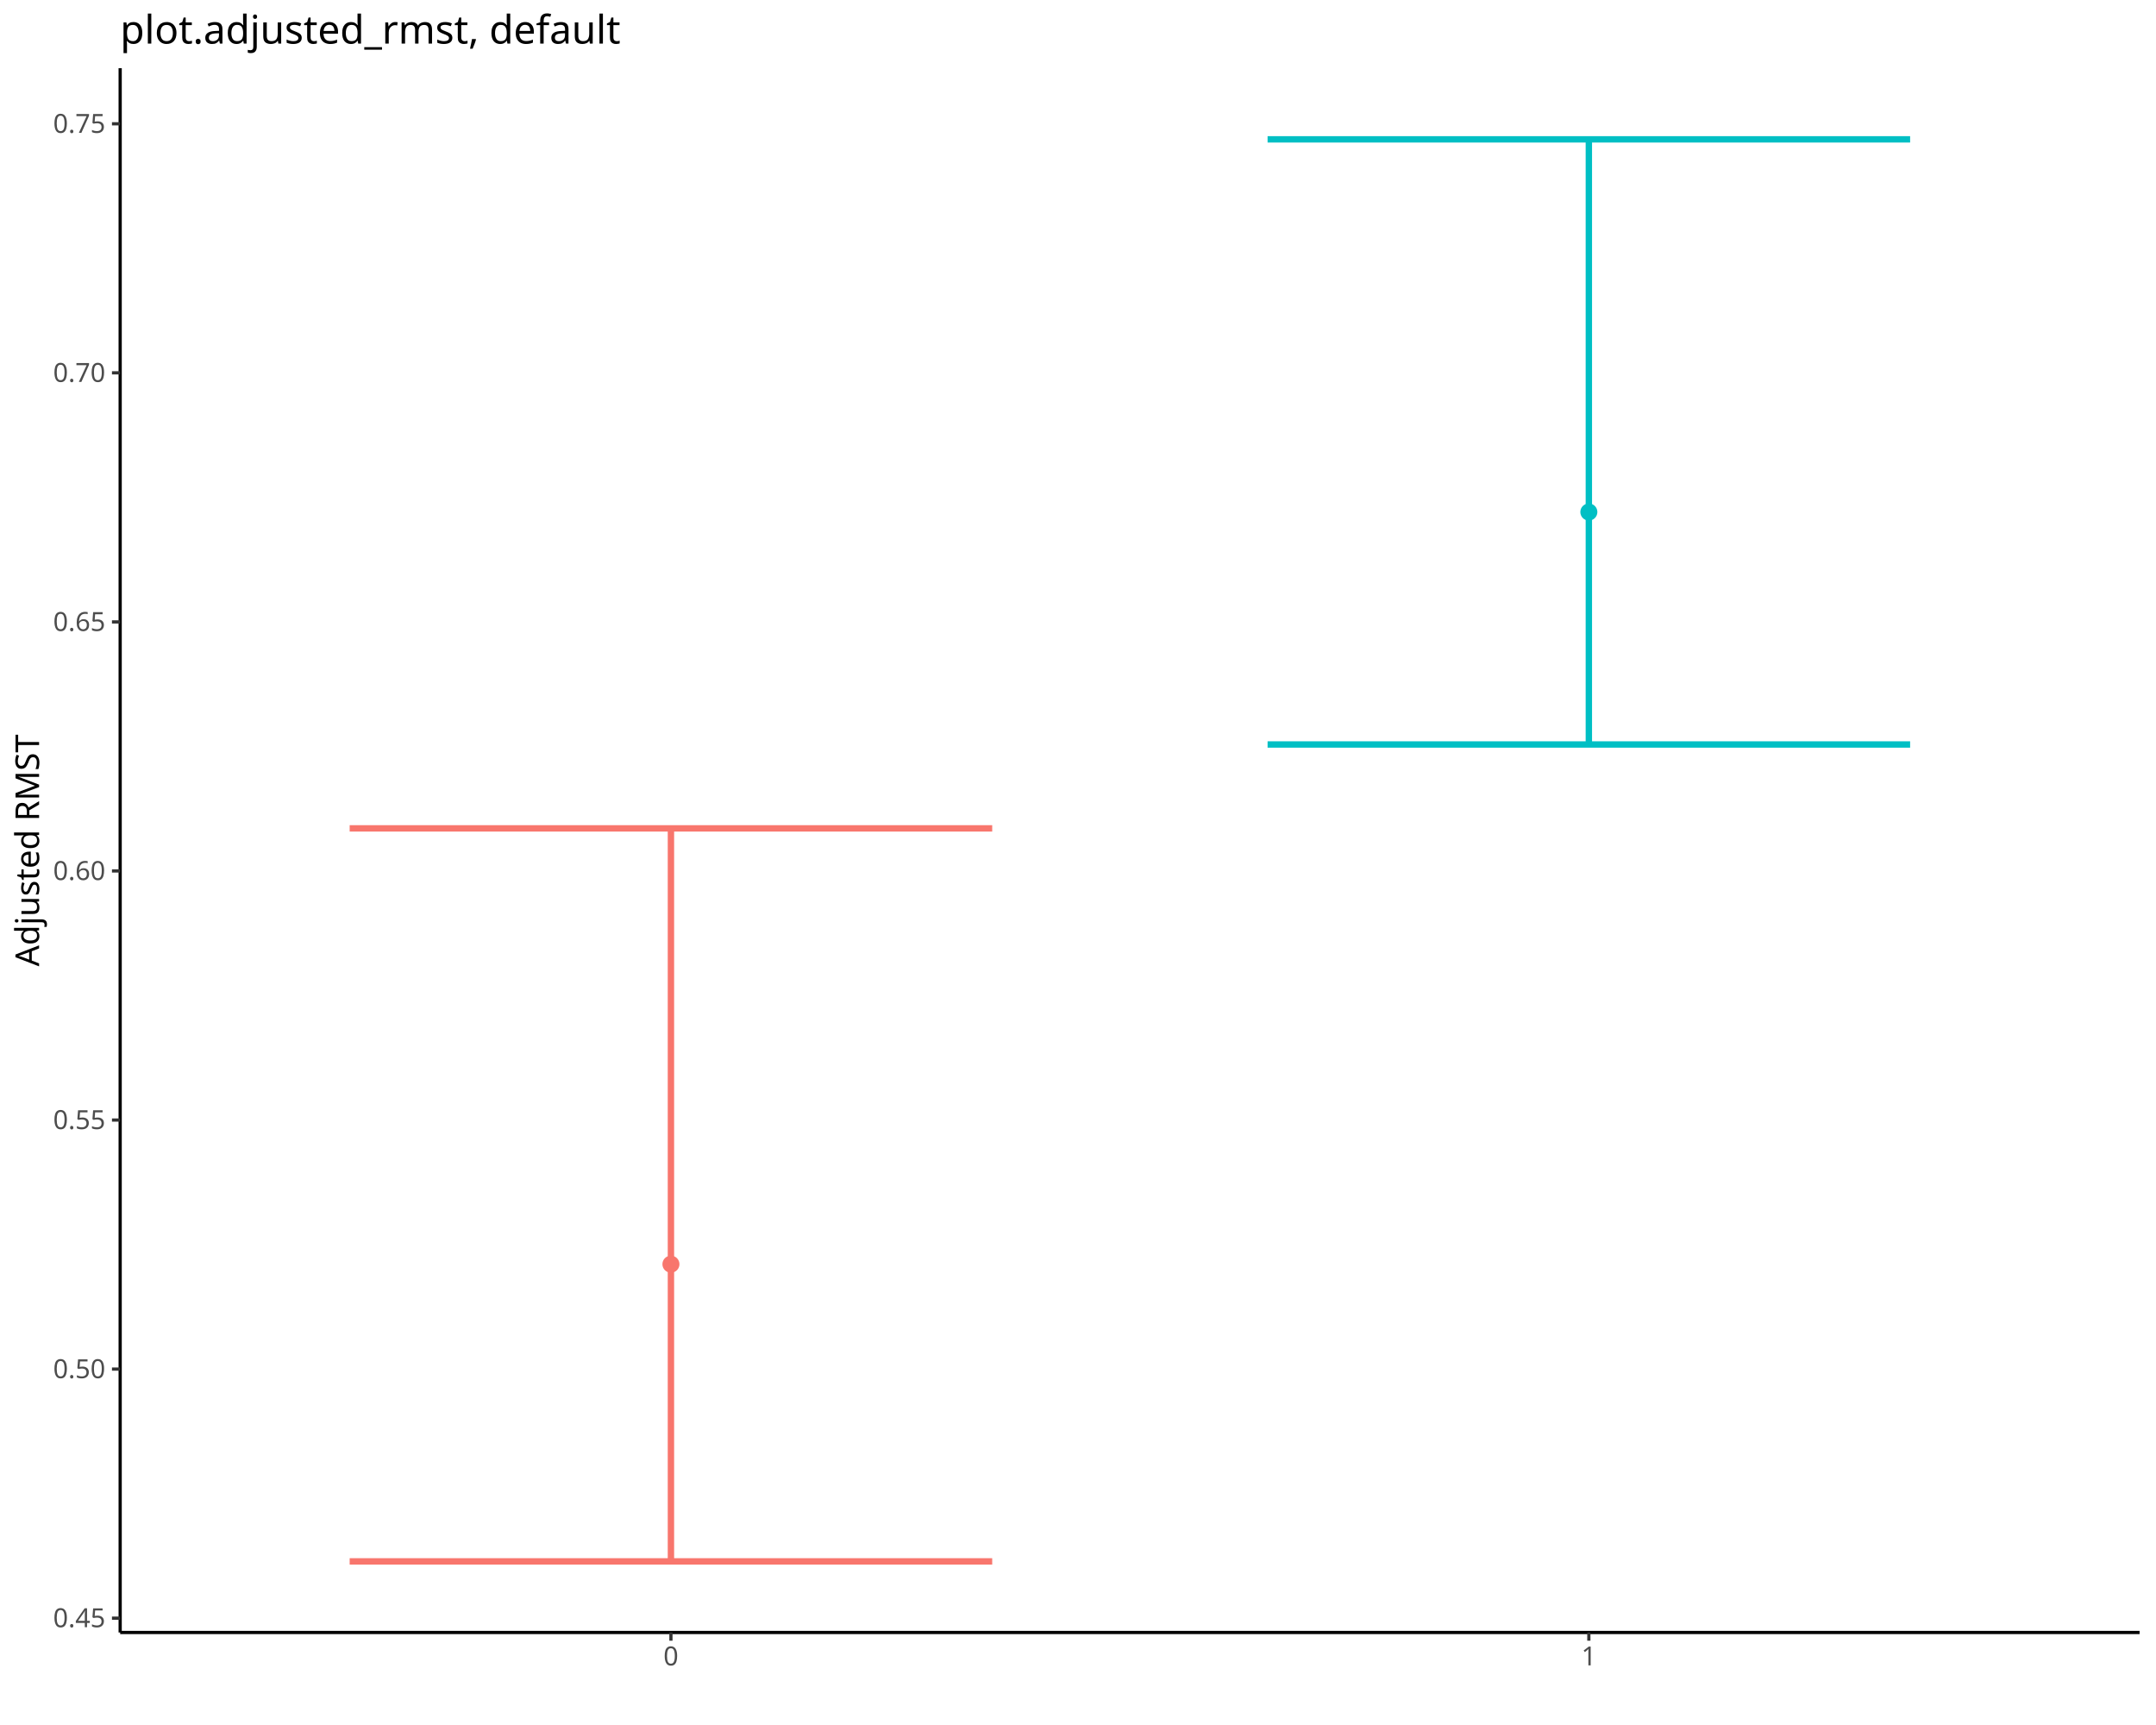
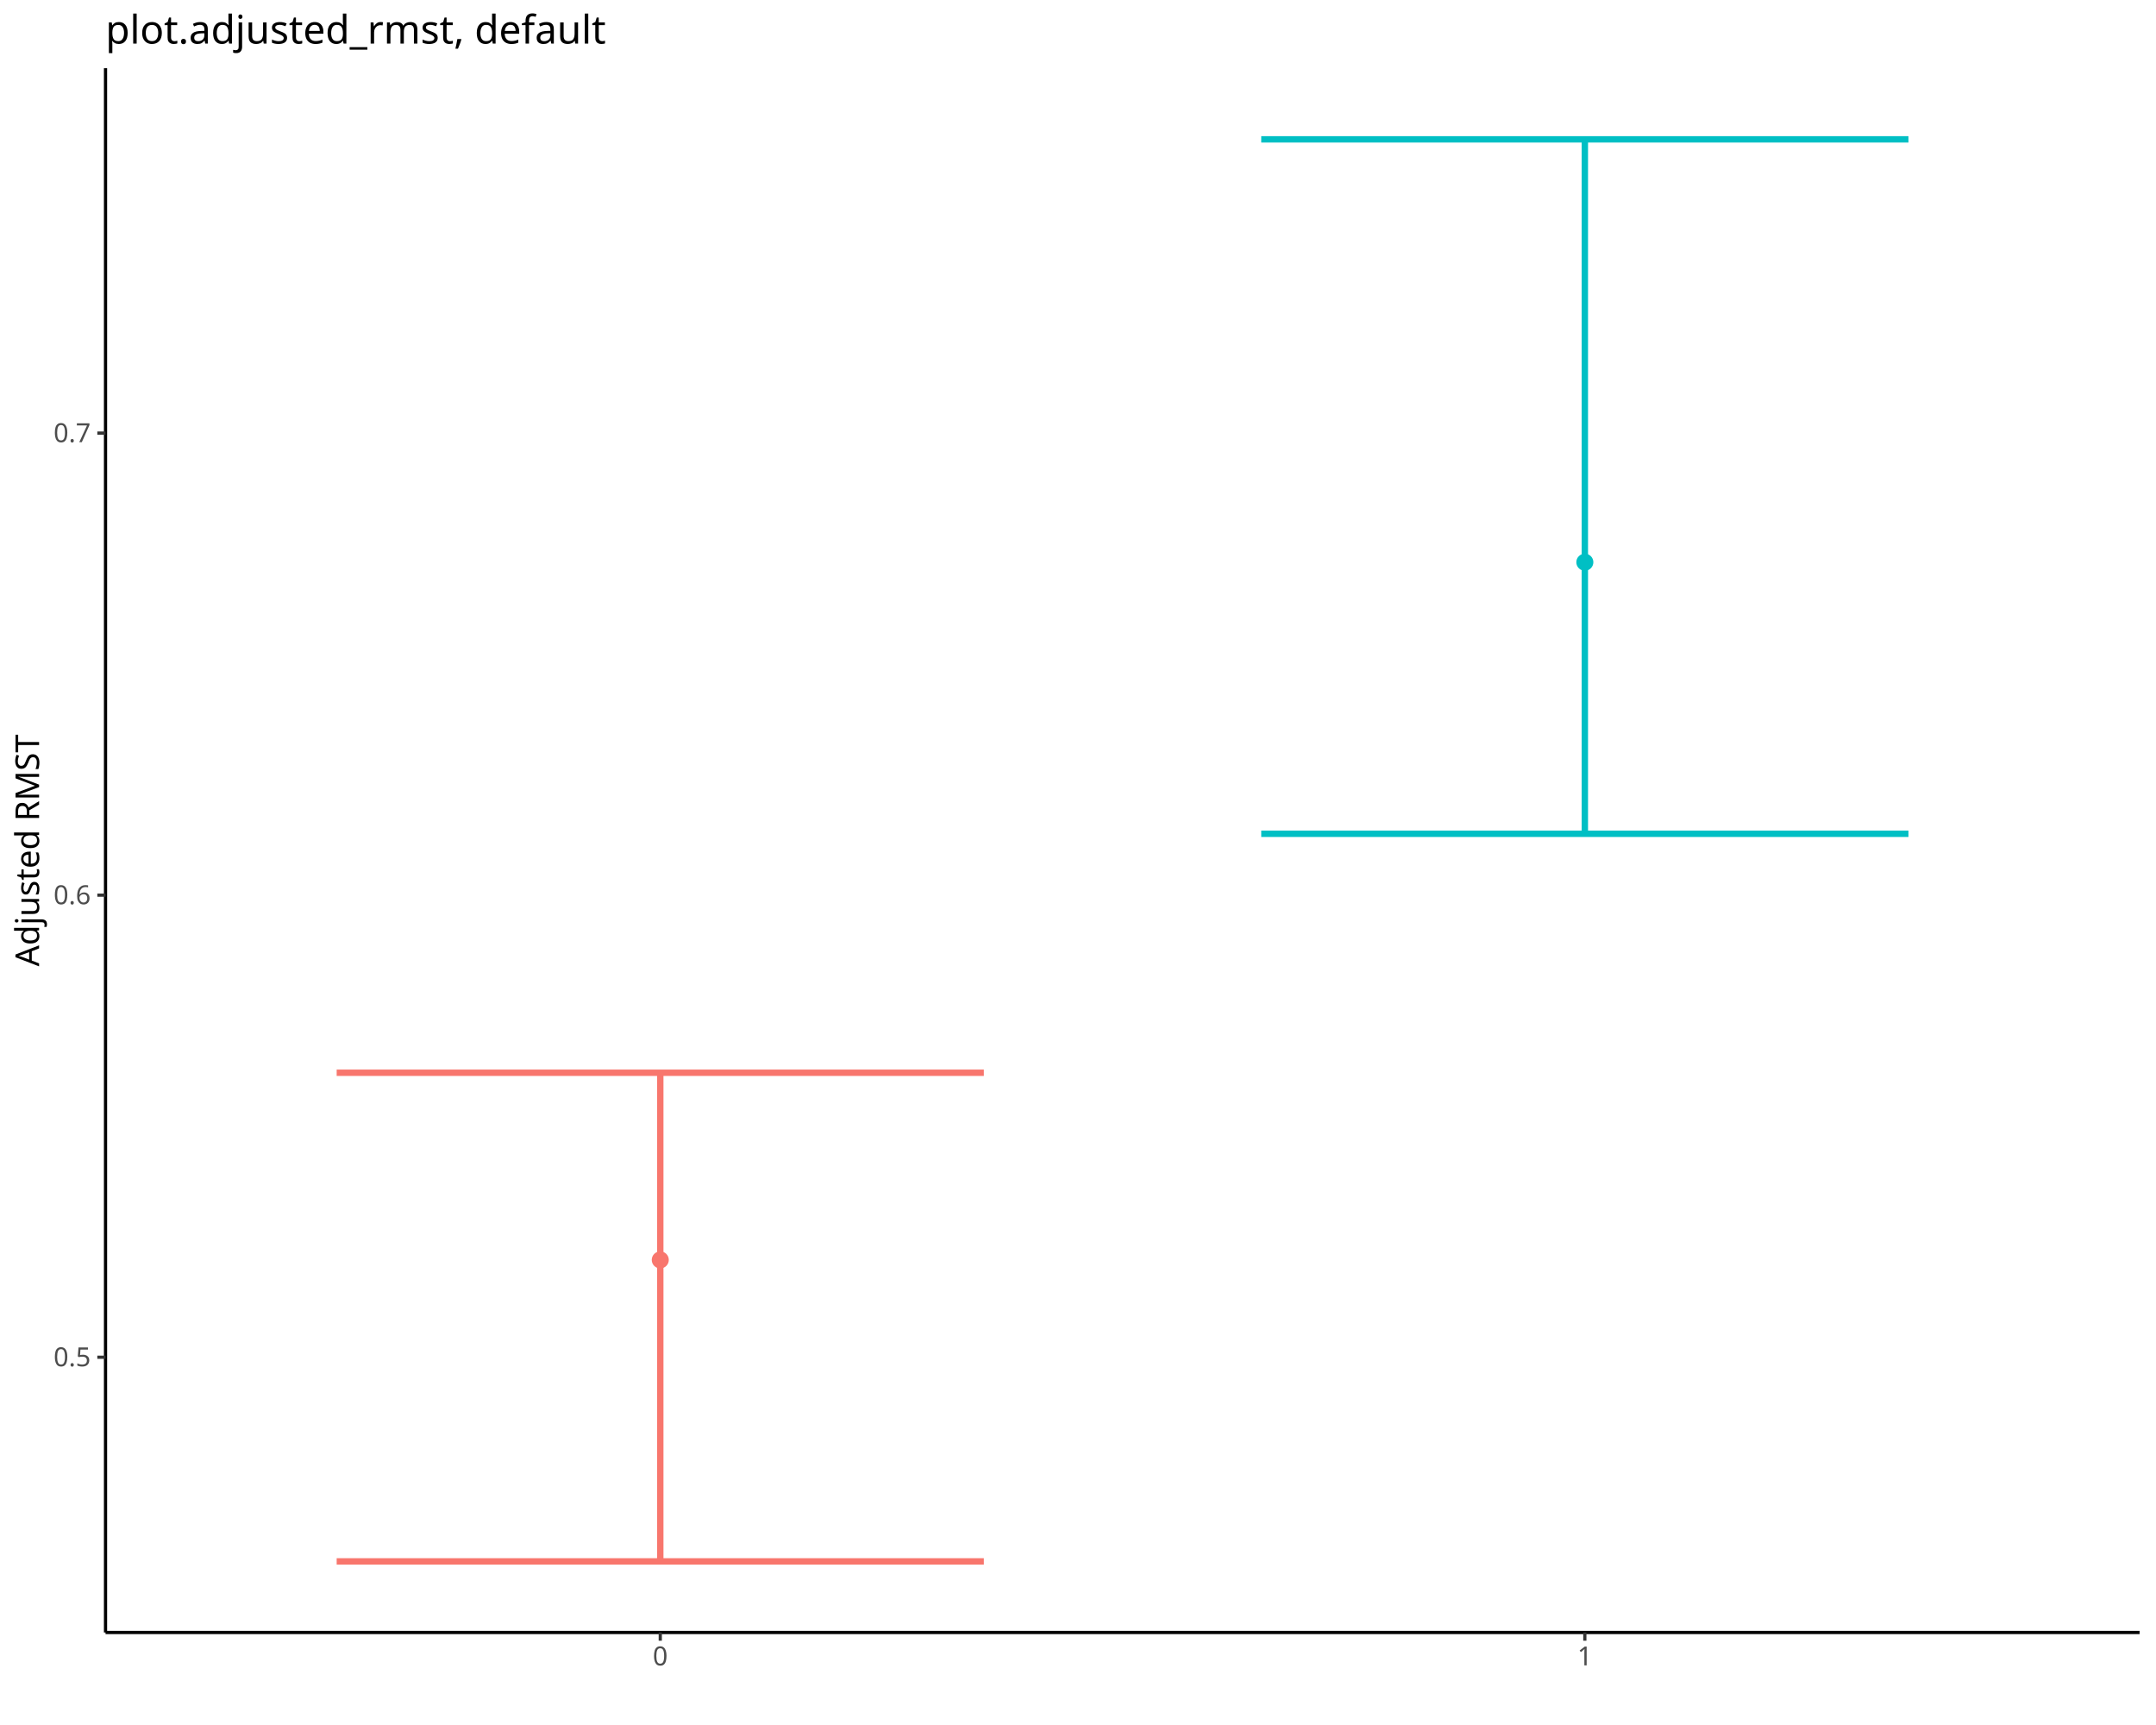
<svg xmlns="http://www.w3.org/2000/svg" class="svglite" data-engine-version="2.0" width="720.00pt" height="576.00pt" viewBox="0 0 720.00 576.00">
  <defs>
    <style type="text/css">
    .svglite line, .svglite polyline, .svglite polygon, .svglite path, .svglite rect, .svglite circle {
      fill: none;
      stroke: #000000;
      stroke-linecap: round;
      stroke-linejoin: round;
      stroke-miterlimit: 10.00;
    }
  </style>
  </defs>
  <rect width="100%" height="100%" style="stroke: none; fill: #FFFFFF;" />
  <defs>
    <clipPath id="cpMC4wMHw3MjAuMDB8MC4wMHw1NzYuMDA=">
      <rect x="0.00" y="0.00" width="720.00" height="576.00" />
    </clipPath>
  </defs>
  <g clip-path="url(#cpMC4wMHw3MjAuMDB8MC4wMHw1NzYuMDA=)">
    <rect x="0.00" y="0.00" width="720.00" height="576.00" style="stroke-width: 1.07; stroke: #FFFFFF; fill: #FFFFFF;" />
  </g>
  <defs>
-     <clipPath id="cpNDAuMTN8NzE0LjUyfDIyLjc4fDU0NS4xMQ==">
-       <rect x="40.13" y="22.78" width="674.39" height="522.33" />
+     <clipPath id="cpMzUuMjR8NzE0LjUyfDIyLjc4fDU0NS4xMQ==">
+       <rect x="35.24" y="22.78" width="679.28" height="522.33" />
    </clipPath>
  </defs>
-   <g clip-path="url(#cpNDAuMTN8NzE0LjUyfDIyLjc4fDU0NS4xMQ==)">
-     <rect x="40.13" y="22.78" width="674.39" height="522.33" style="stroke-width: 1.07; stroke: none; fill: #FFFFFF;" />
-     <polyline points="116.77,276.60 331.35,276.60 " style="stroke-width: 2.13; stroke: #F8766D; stroke-linecap: butt;" />
-     <polyline points="224.06,276.60 224.06,521.37 " style="stroke-width: 2.13; stroke: #F8766D; stroke-linecap: butt;" />
-     <polyline points="116.77,521.37 331.35,521.37 " style="stroke-width: 2.13; stroke: #F8766D; stroke-linecap: butt;" />
-     <polyline points="423.31,46.53 637.89,46.53 " style="stroke-width: 2.13; stroke: #00BFC4; stroke-linecap: butt;" />
-     <polyline points="530.60,46.53 530.60,248.60 " style="stroke-width: 2.13; stroke: #00BFC4; stroke-linecap: butt;" />
-     <polyline points="423.31,248.60 637.89,248.60 " style="stroke-width: 2.13; stroke: #00BFC4; stroke-linecap: butt;" />
-     <circle cx="224.06" cy="422.13" r="2.49" style="stroke-width: 0.71; stroke: #F8766D; fill: #F8766D;" />
-     <circle cx="530.60" cy="170.97" r="2.49" style="stroke-width: 0.71; stroke: #00BFC4; fill: #00BFC4;" />
+   <g clip-path="url(#cpMzUuMjR8NzE0LjUyfDIyLjc4fDU0NS4xMQ==)">
+     <rect x="35.24" y="22.78" width="679.28" height="522.33" style="stroke-width: 1.07; stroke: none; fill: #FFFFFF;" />
+     <polyline points="112.43,358.21 328.56,358.21 " style="stroke-width: 2.13; stroke: #F8766D; stroke-linecap: butt;" />
+     <polyline points="220.50,358.21 220.50,521.37 " style="stroke-width: 2.13; stroke: #F8766D; stroke-linecap: butt;" />
+     <polyline points="112.43,521.37 328.56,521.37 " style="stroke-width: 2.13; stroke: #F8766D; stroke-linecap: butt;" />
+     <polyline points="421.19,46.53 637.33,46.53 " style="stroke-width: 2.13; stroke: #00BFC4; stroke-linecap: butt;" />
+     <polyline points="529.26,46.53 529.26,278.40 " style="stroke-width: 2.13; stroke: #00BFC4; stroke-linecap: butt;" />
+     <polyline points="421.19,278.40 637.33,278.40 " style="stroke-width: 2.13; stroke: #00BFC4; stroke-linecap: butt;" />
+     <circle cx="220.50" cy="420.70" r="2.49" style="stroke-width: 0.71; stroke: #F8766D; fill: #F8766D;" />
+     <circle cx="529.26" cy="187.73" r="2.49" style="stroke-width: 0.71; stroke: #00BFC4; fill: #00BFC4;" />
  </g>
  <g clip-path="url(#cpMC4wMHw3MjAuMDB8MC4wMHw1NzYuMDA=)">
-     <polyline points="40.13,545.11 40.13,22.78 " style="stroke-width: 1.07; stroke-linecap: butt;" />
-     <text x="35.20" y="543.34" text-anchor="end" style="font-size: 8.80px; fill: #4D4D4D; font-family: sans;" textLength="17.13px" lengthAdjust="spacingAndGlyphs">0.45</text>
-     <text x="35.20" y="460.18" text-anchor="end" style="font-size: 8.80px; fill: #4D4D4D; font-family: sans;" textLength="17.13px" lengthAdjust="spacingAndGlyphs">0.50</text>
-     <text x="35.20" y="377.01" text-anchor="end" style="font-size: 8.80px; fill: #4D4D4D; font-family: sans;" textLength="17.13px" lengthAdjust="spacingAndGlyphs">0.55</text>
-     <text x="35.20" y="293.85" text-anchor="end" style="font-size: 8.80px; fill: #4D4D4D; font-family: sans;" textLength="17.13px" lengthAdjust="spacingAndGlyphs">0.60</text>
-     <text x="35.20" y="210.69" text-anchor="end" style="font-size: 8.80px; fill: #4D4D4D; font-family: sans;" textLength="17.13px" lengthAdjust="spacingAndGlyphs">0.65</text>
-     <text x="35.20" y="127.52" text-anchor="end" style="font-size: 8.80px; fill: #4D4D4D; font-family: sans;" textLength="17.13px" lengthAdjust="spacingAndGlyphs">0.70</text>
-     <text x="35.20" y="44.36" text-anchor="end" style="font-size: 8.80px; fill: #4D4D4D; font-family: sans;" textLength="17.13px" lengthAdjust="spacingAndGlyphs">0.75</text>
-     <polyline points="37.39,540.32 40.13,540.32 " style="stroke-width: 1.07; stroke: #333333; stroke-linecap: butt;" />
-     <polyline points="37.39,457.15 40.13,457.15 " style="stroke-width: 1.07; stroke: #333333; stroke-linecap: butt;" />
-     <polyline points="37.39,373.99 40.13,373.99 " style="stroke-width: 1.07; stroke: #333333; stroke-linecap: butt;" />
-     <polyline points="37.39,290.82 40.13,290.82 " style="stroke-width: 1.07; stroke: #333333; stroke-linecap: butt;" />
-     <polyline points="37.39,207.66 40.13,207.66 " style="stroke-width: 1.07; stroke: #333333; stroke-linecap: butt;" />
-     <polyline points="37.39,124.49 40.13,124.49 " style="stroke-width: 1.07; stroke: #333333; stroke-linecap: butt;" />
-     <polyline points="37.39,41.33 40.13,41.33 " style="stroke-width: 1.07; stroke: #333333; stroke-linecap: butt;" />
-     <polyline points="40.13,545.11 714.52,545.11 " style="stroke-width: 1.07; stroke-linecap: butt;" />
-     <polyline points="224.06,547.85 224.06,545.11 " style="stroke-width: 1.07; stroke: #333333; stroke-linecap: butt;" />
-     <polyline points="530.60,547.85 530.60,545.11 " style="stroke-width: 1.07; stroke: #333333; stroke-linecap: butt;" />
-     <text x="224.06" y="556.10" text-anchor="middle" style="font-size: 8.80px; fill: #4D4D4D; font-family: sans;" textLength="4.89px" lengthAdjust="spacingAndGlyphs">0</text>
-     <text x="530.60" y="556.10" text-anchor="middle" style="font-size: 8.80px; fill: #4D4D4D; font-family: sans;" textLength="4.89px" lengthAdjust="spacingAndGlyphs">1</text>
+     <polyline points="35.24,545.11 35.24,22.78 " style="stroke-width: 1.07; stroke-linecap: butt;" />
+     <text x="30.31" y="456.22" text-anchor="end" style="font-size: 8.80px; fill: #4D4D4D; font-family: sans;" textLength="12.23px" lengthAdjust="spacingAndGlyphs">0.5</text>
+     <text x="30.31" y="301.93" text-anchor="end" style="font-size: 8.80px; fill: #4D4D4D; font-family: sans;" textLength="12.23px" lengthAdjust="spacingAndGlyphs">0.6</text>
+     <text x="30.31" y="147.64" text-anchor="end" style="font-size: 8.80px; fill: #4D4D4D; font-family: sans;" textLength="12.23px" lengthAdjust="spacingAndGlyphs">0.7</text>
+     <polyline points="32.50,453.19 35.24,453.19 " style="stroke-width: 1.07; stroke: #333333; stroke-linecap: butt;" />
+     <polyline points="32.50,298.90 35.24,298.90 " style="stroke-width: 1.07; stroke: #333333; stroke-linecap: butt;" />
+     <polyline points="32.50,144.61 35.24,144.61 " style="stroke-width: 1.07; stroke: #333333; stroke-linecap: butt;" />
+     <polyline points="35.24,545.11 714.52,545.11 " style="stroke-width: 1.07; stroke-linecap: butt;" />
+     <polyline points="220.50,547.85 220.50,545.11 " style="stroke-width: 1.07; stroke: #333333; stroke-linecap: butt;" />
+     <polyline points="529.26,547.85 529.26,545.11 " style="stroke-width: 1.07; stroke: #333333; stroke-linecap: butt;" />
+     <text x="220.50" y="556.10" text-anchor="middle" style="font-size: 8.80px; fill: #4D4D4D; font-family: sans;" textLength="4.89px" lengthAdjust="spacingAndGlyphs">0</text>
+     <text x="529.26" y="556.10" text-anchor="middle" style="font-size: 8.80px; fill: #4D4D4D; font-family: sans;" textLength="4.89px" lengthAdjust="spacingAndGlyphs">1</text>
    <text transform="translate(13.05,283.95) rotate(-90)" text-anchor="middle" style="font-size: 11.00px; font-family: sans;" textLength="77.04px" lengthAdjust="spacingAndGlyphs">Adjusted RMST</text>
-     <text x="40.13" y="14.56" style="font-size: 13.20px; font-family: sans;" textLength="154.84px" lengthAdjust="spacingAndGlyphs">plot.adjusted_rmst, default</text>
+     <text x="35.24" y="14.56" style="font-size: 13.20px; font-family: sans;" textLength="154.84px" lengthAdjust="spacingAndGlyphs">plot.adjusted_rmst, default</text>
  </g>
</svg>
